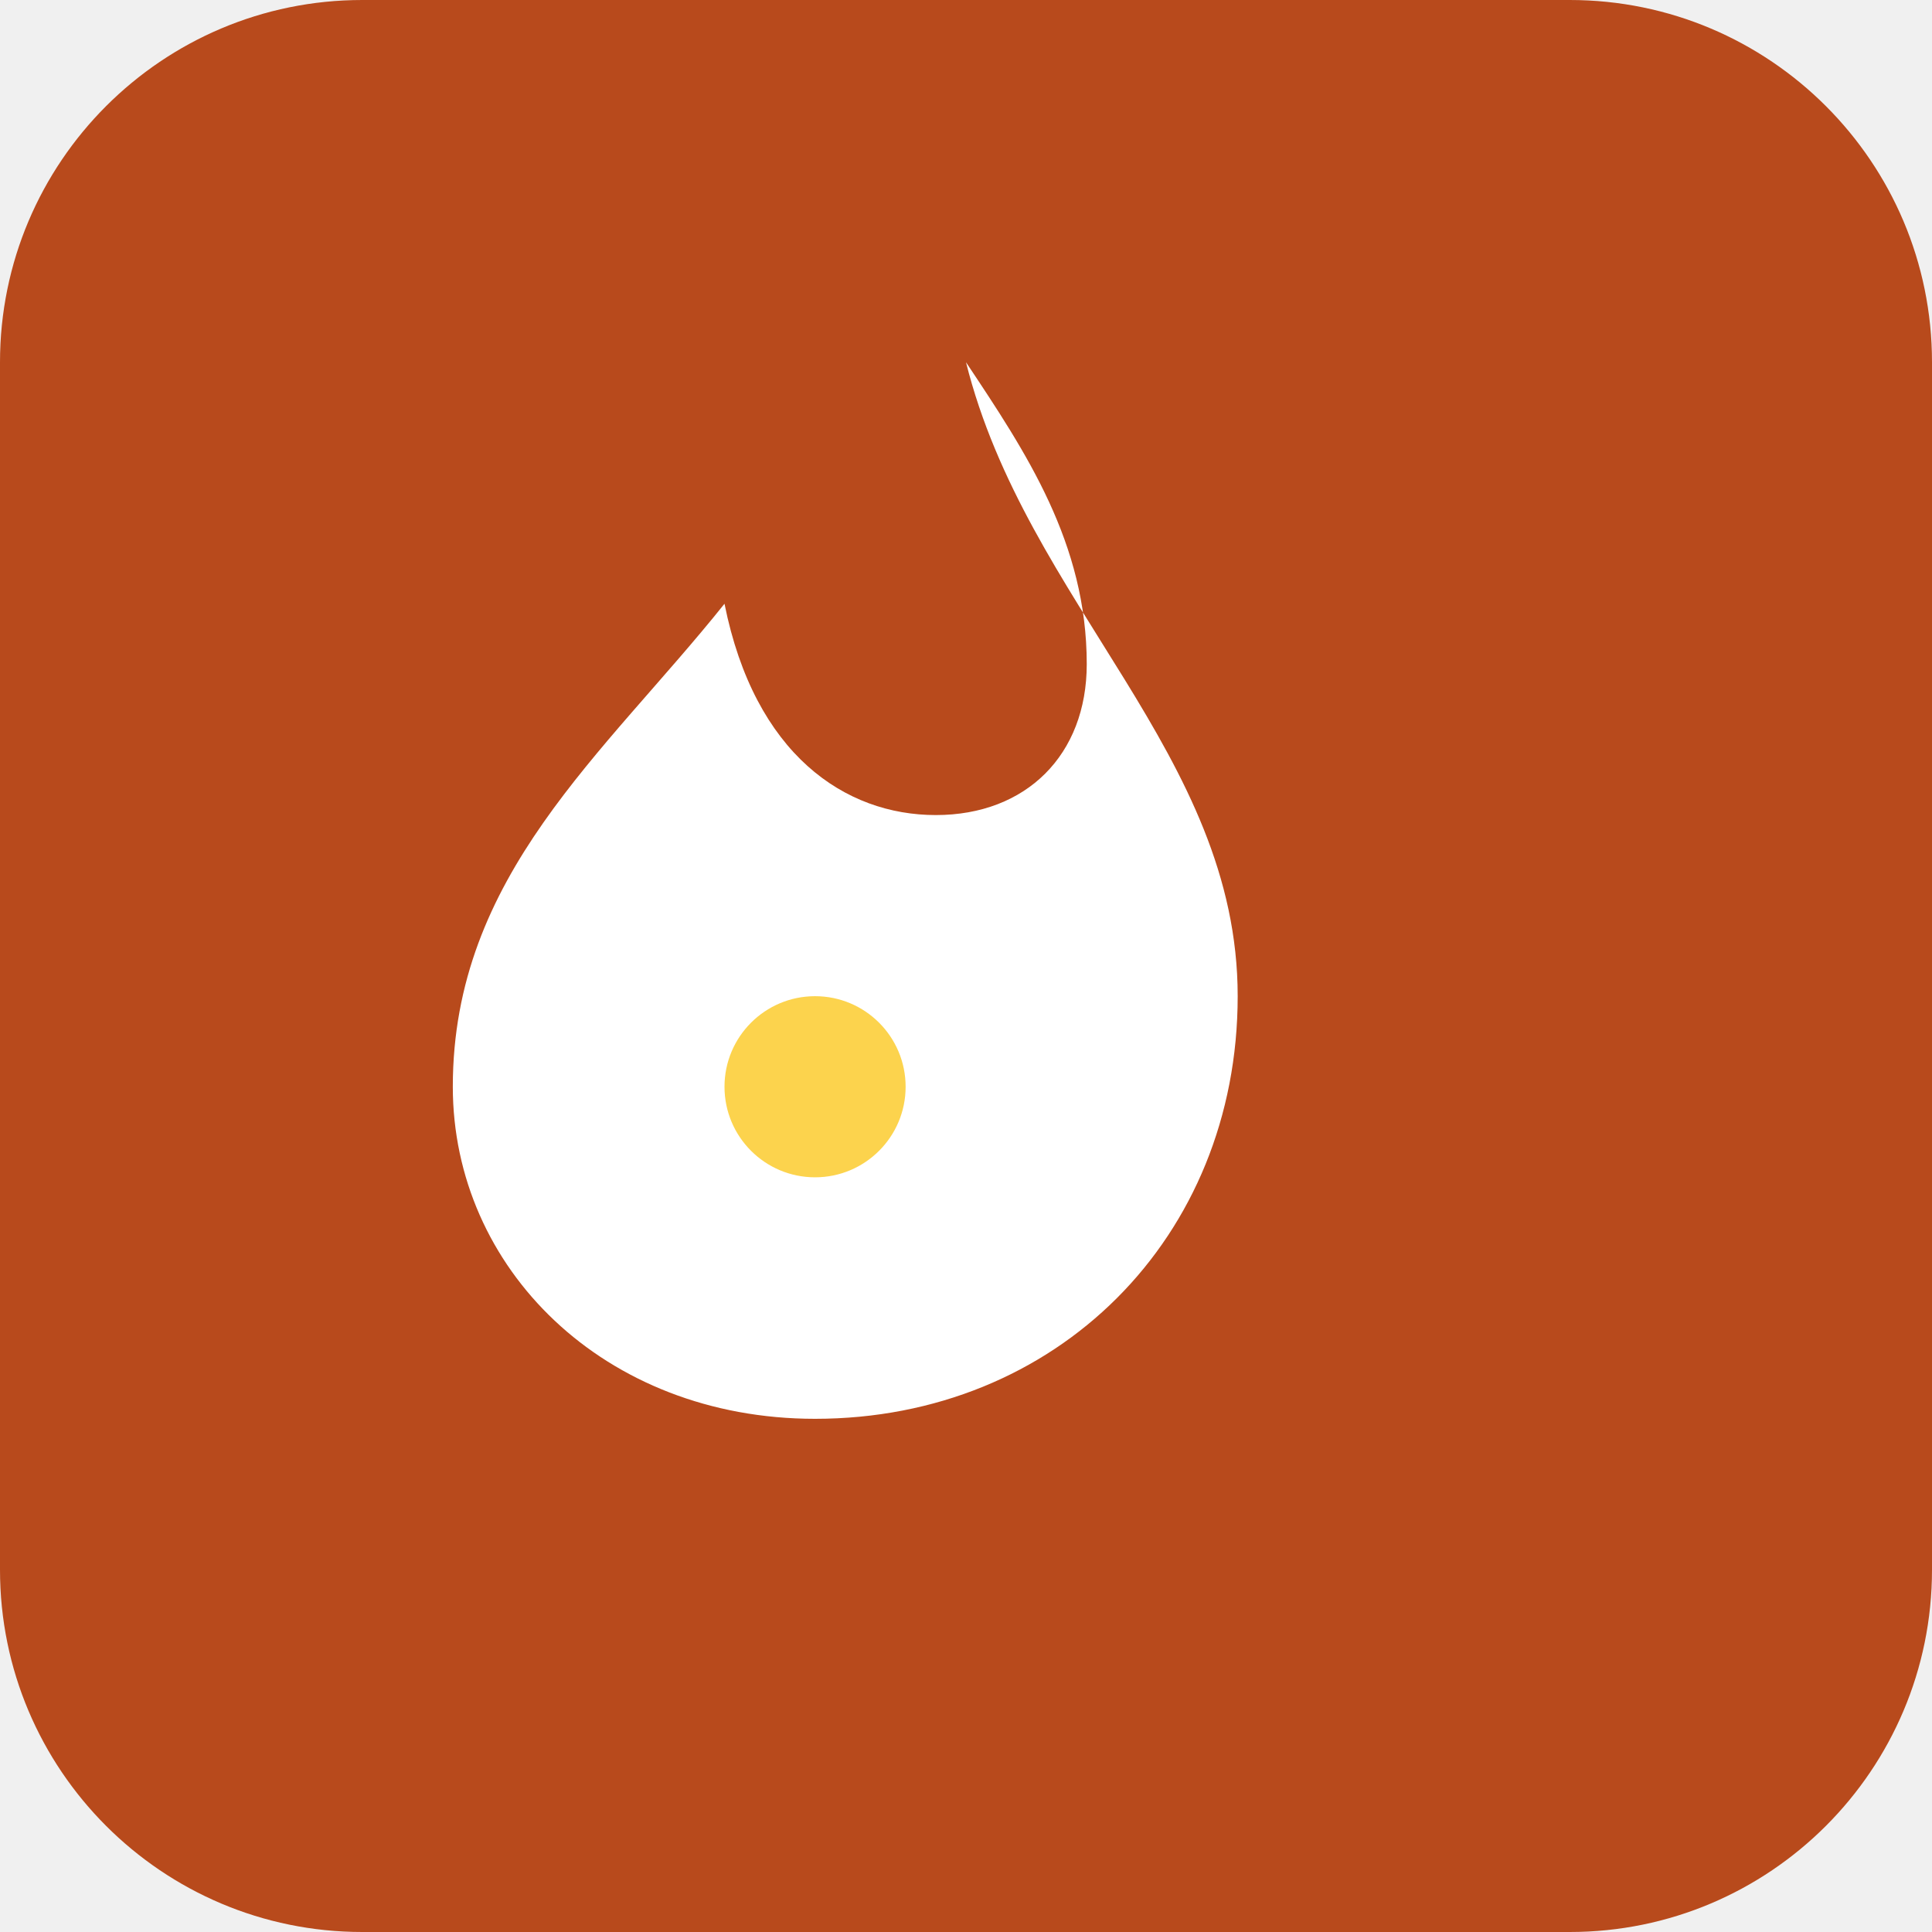
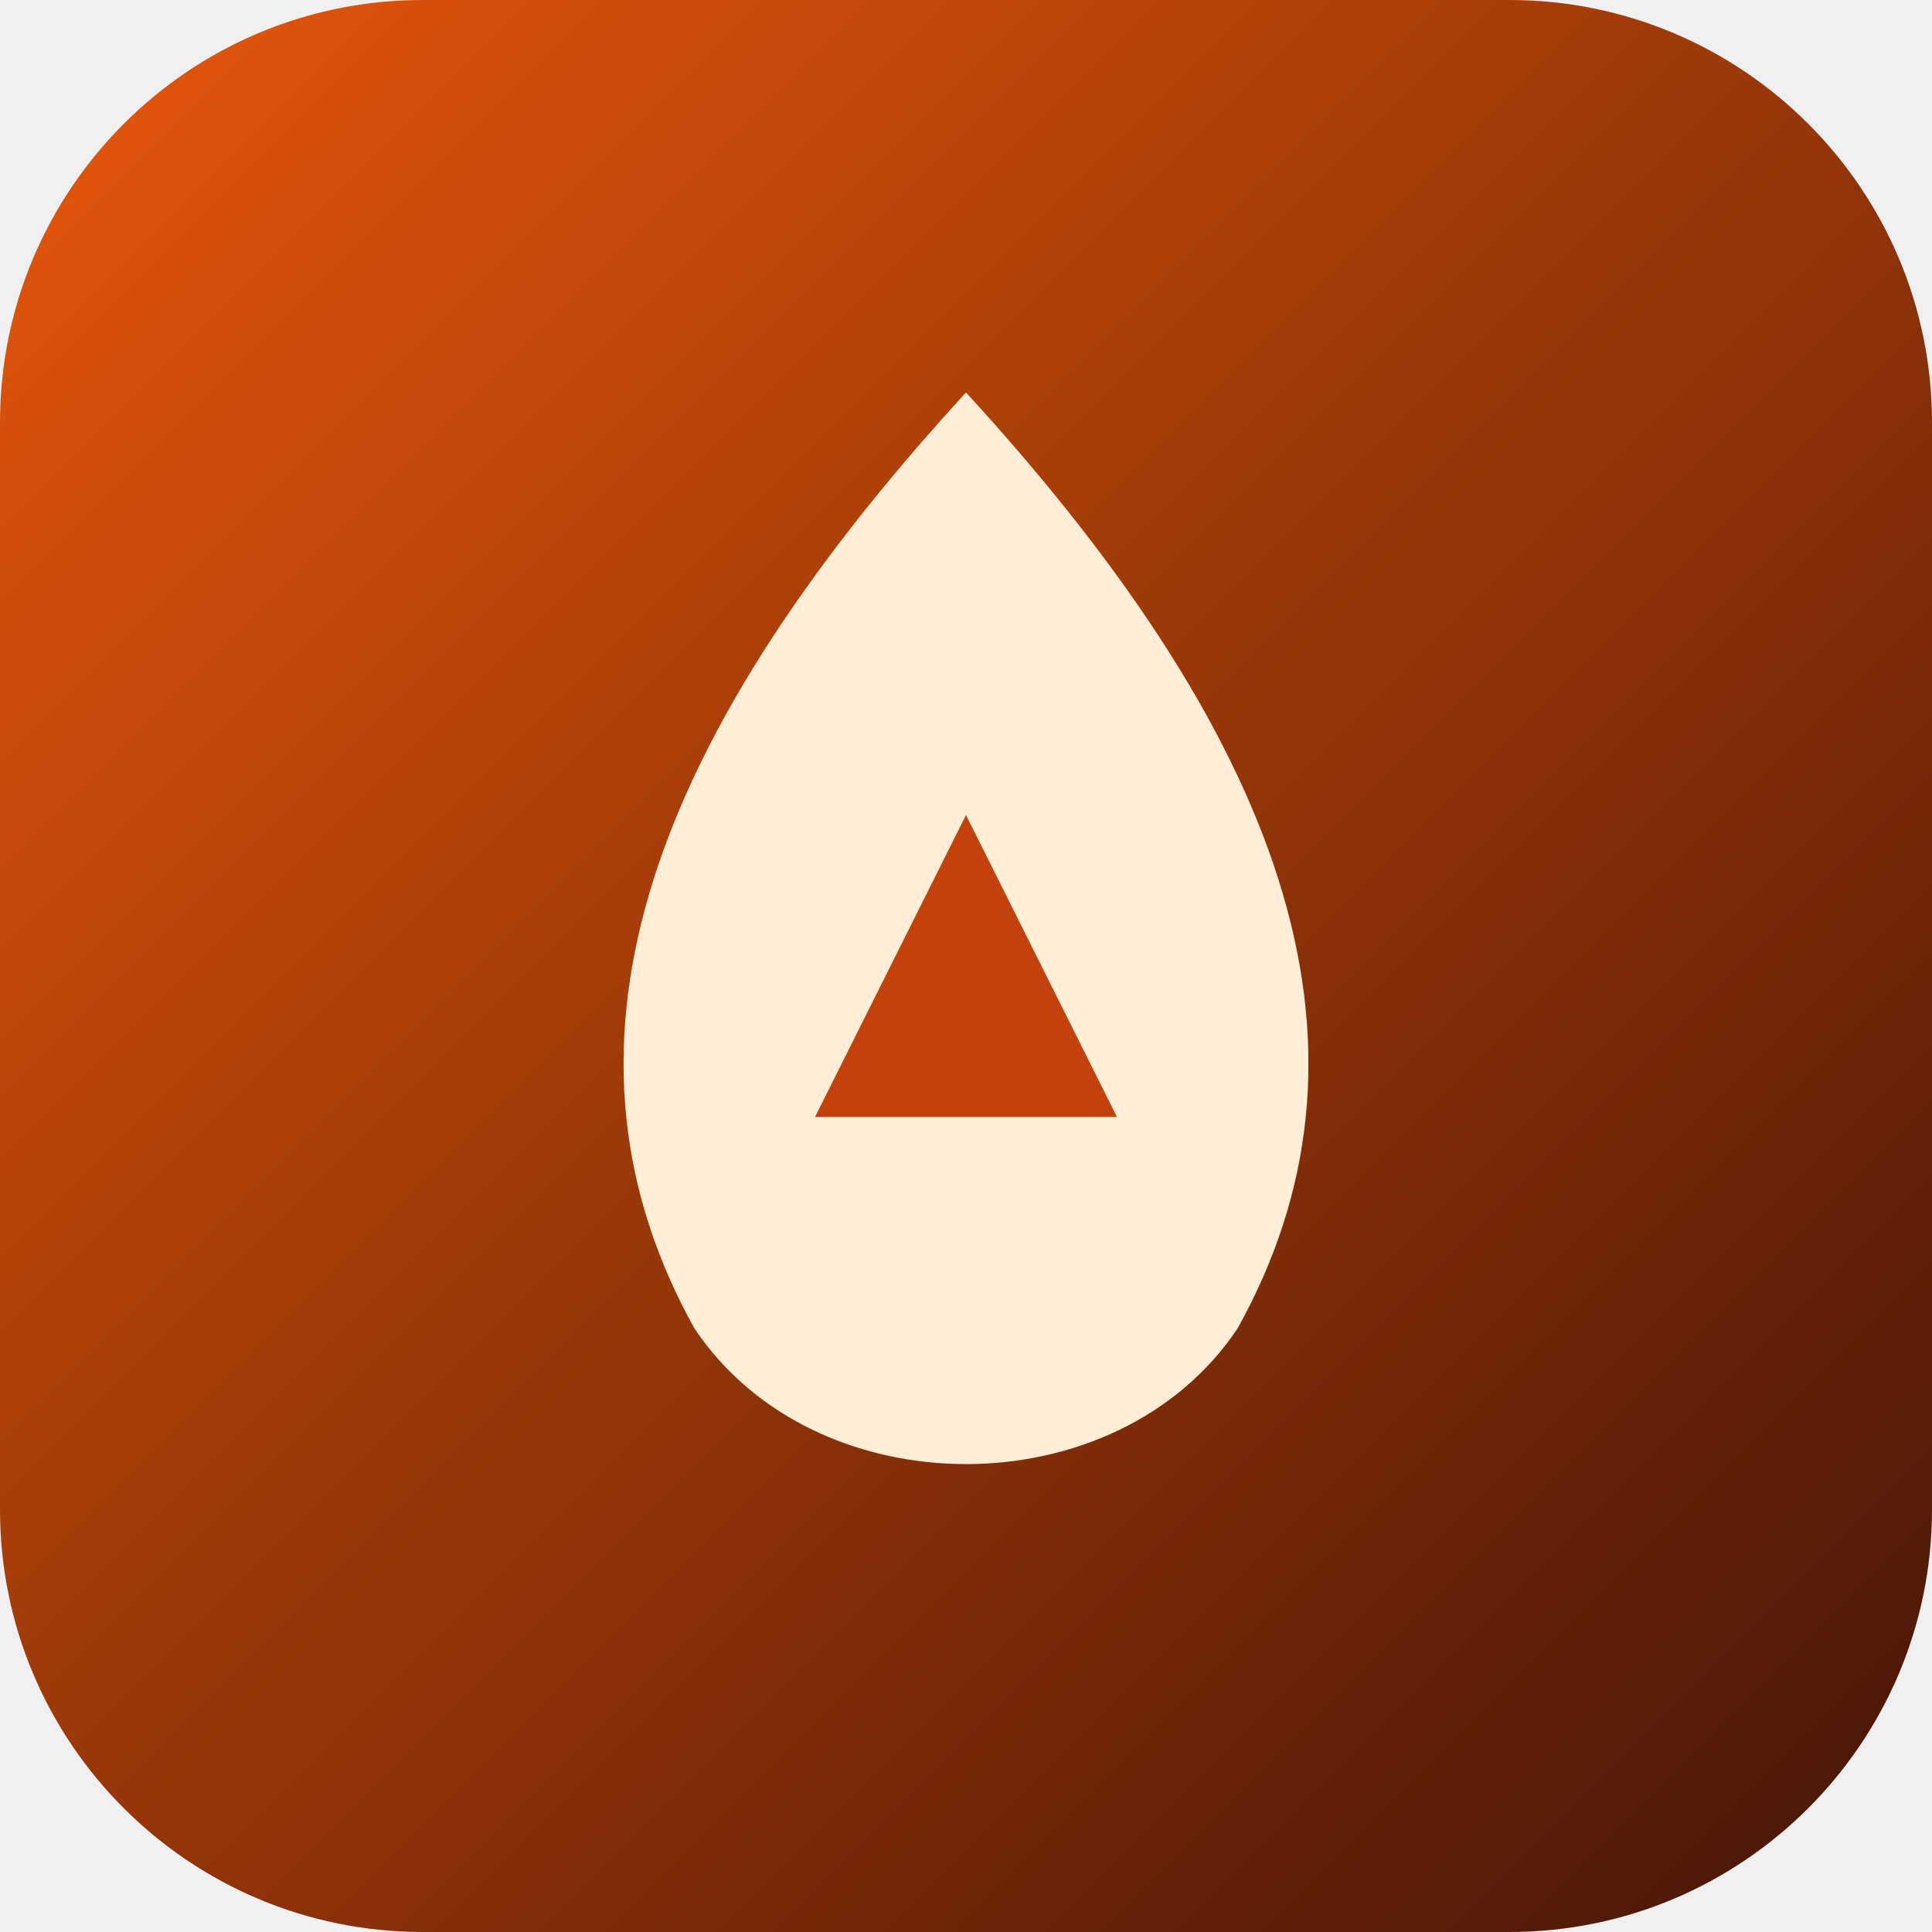
- <svg xmlns="http://www.w3.org/2000/svg" viewBox="0 0 128 128">
-   <rect width="128" height="128" rx="24" fill="#B84A1C" />
-   <path d="M64 24c4 16 18 26 18 42 0 16-12 28-28 28-14 0-24-10-24-22 0-14 10-22 18-32 2 10 8 14 14 14 6 0 10-4 10-10 0-8-4-14-8-20z" fill="#FFFFFF" />
-   <circle cx="54" cy="72" r="6" fill="#FCD34D" />
+ <svg xmlns="http://www.w3.org/2000/svg" viewBox="0 0 128 128" width="128" height="128">
+   <defs>
+     <linearGradient id="moG" x1="0%" y1="0%" x2="100%" y2="100%">
+       <stop offset="0%" stop-color="#EA580C" />
+       <stop offset="100%" stop-color="#431407" />
+     </linearGradient>
+   </defs>
+   <rect width="128" height="128" rx="28" fill="url(#moG)" />
+   <path d="M64 26 C42 50 36 70 46 88 C54 100 74 100 82 88 C92 70 86 50 64 26 Z" fill="#FFEDD5" />
+   <polygon points="64,54 74,74 54,74" fill="#C2410C" />
</svg>
